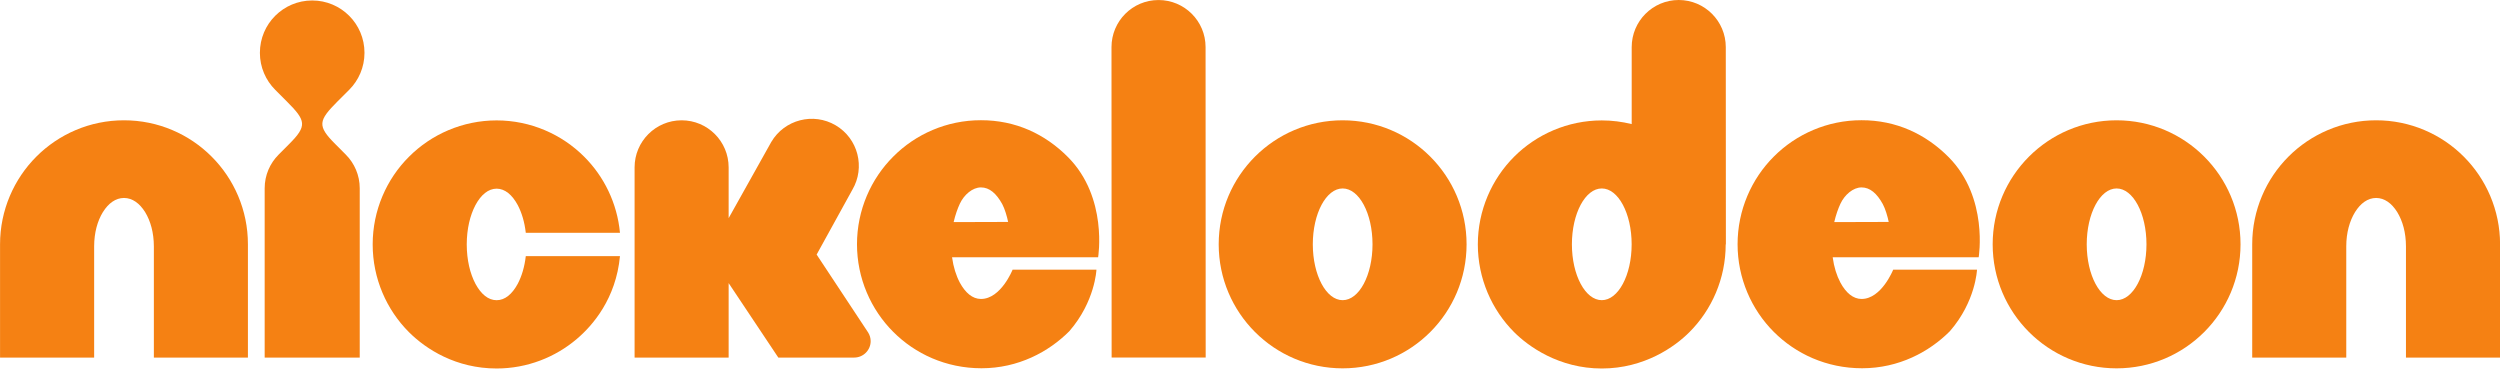
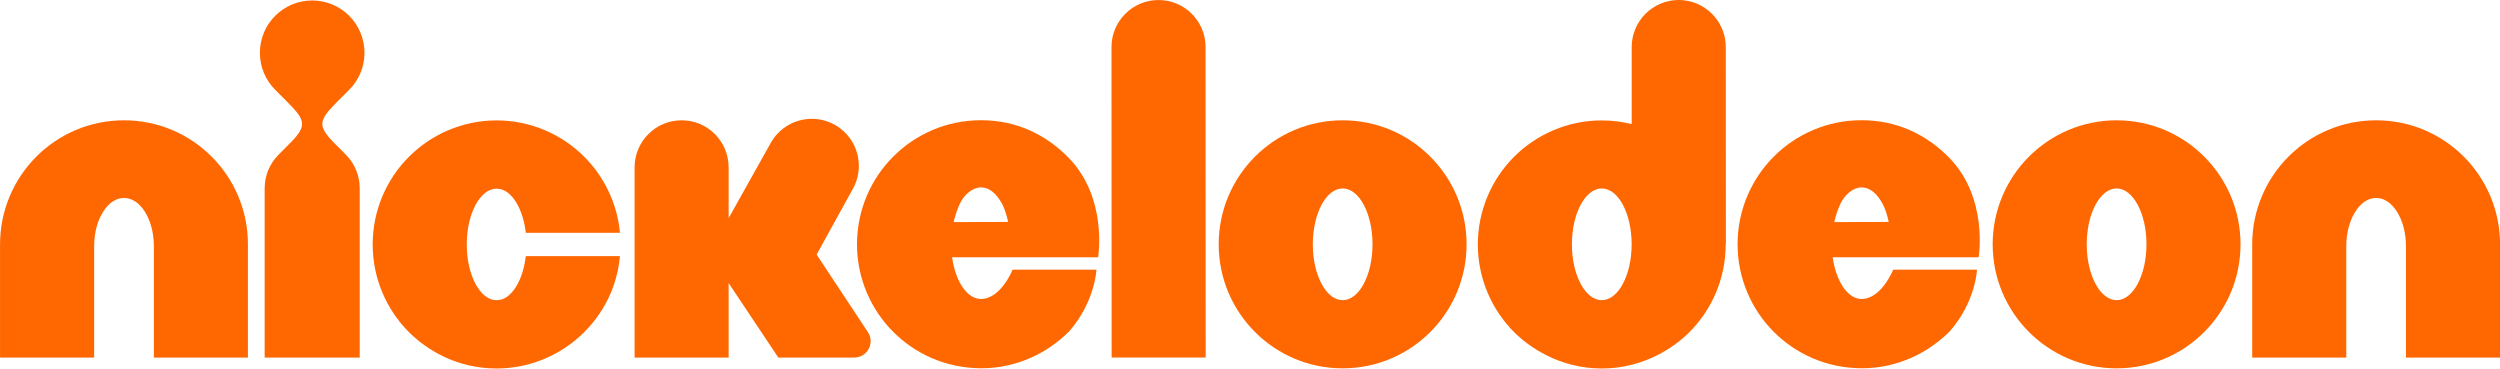
<svg xmlns="http://www.w3.org/2000/svg" width="579.95" height="85.485" version="1.1" viewBox="0 0 153.44 22.618">
-   <g transform="translate(-8.8819e-5)" fill="#f58113">
+   <g transform="translate(-8.8819e-5)" fill="#ff6700">
    <path d="m7.607 7.384c-2.09-3e-3 -4.009 0.855-5.378 2.229-1.371 1.369-2.229 3.287-2.229 5.383v6.952h5.776v-6.834c3e-3 -0.832 0.2-1.546 0.537-2.096 0.341-0.544 0.78-0.865 1.294-0.868 0.516 3e-3 0.955 0.324 1.297 0.868 0.336 0.55 0.534 1.264 0.537 2.096v6.834h5.773v-6.952c3e-3 -2.096-0.855-4.014-2.227-5.383-1.368-1.374-3.287-2.232-5.38-2.229" />
    <path d="m145.84 7.384c-2.09-3e-3 -4.011 0.855-5.38 2.229-1.371 1.369-2.226 3.287-2.226 5.383v6.952h5.773v-6.834c2e-3 -0.832 0.203-1.546 0.539-2.096 0.339-0.544 0.781-0.865 1.294-0.868 0.514 3e-3 0.956 0.324 1.295 0.868 0.336 0.55 0.534 1.264 0.536 2.096v6.834h5.776v-6.952c0-2.096-0.858-4.014-2.229-5.383-1.366-1.374-3.287-2.232-5.378-2.229" />
    <path d="m21.429 5.512c0.581-0.581 0.94-1.384 0.94-2.27 0-0.889-0.359-1.693-0.94-2.273-0.58-0.581-1.384-0.94-2.27-0.94s-1.687 0.359-2.27 0.94c-0.581 0.58-0.94 1.384-0.94 2.273 0 0.886 0.359 1.689 0.94 2.27l0.709 0.711c1.184 1.184 1.268 1.497 0.144 2.622l-0.645 0.647c-0.529 0.53-0.855 1.259-0.855 2.065v10.391h5.835v-10.391c0-0.806-0.327-1.535-0.853-2.065l-0.645-0.647c-1.125-1.125-1.042-1.438 0.139-2.624z" />
    <path d="m31.773 17.424c-0.341 0.629-0.78 1.002-1.294 1.002-0.516 0-0.955-0.373-1.297-1.002-0.334-0.634-0.534-1.458-0.537-2.422 3e-3 -0.96 0.203-1.784 0.537-2.419 0.342-0.629 0.781-0.999 1.297-1.004 0.514 5e-3 0.953 0.375 1.294 1.004 0.249 0.473 0.422 1.045 0.496 1.706h5.781c-0.17-1.814-0.979-3.457-2.193-4.667-1.369-1.374-3.288-2.232-5.378-2.232-2.093 0-4.011 0.858-5.38 2.232-1.372 1.366-2.229 3.29-2.227 5.38-2e-3 2.093 0.855 4.014 2.227 5.386 1.053 1.05 2.889 2.229 5.38 2.229 1.872 0 3.603-0.688 4.928-1.818 0.966-0.819 2.399-2.466 2.643-5.08h-5.781c-0.074 0.657-0.247 1.233-0.496 1.705" />
    <path d="m58.53 13.632c0.103-0.444 0.244-0.837 0.38-1.127 0.257-0.552 0.778-1.002 1.295-1.002 0.521 0 0.945 0.368 1.307 1.022 0.154 0.283 0.298 0.773 0.362 1.097zm1.675-6.253c-2.091-3e-3 -4.012 0.855-5.378 2.229-1.372 1.366-2.229 3.29-2.229 5.383s0.857 4.014 2.229 5.383c1.333 1.333 3.218 2.229 5.413 2.229 2.258 0 4.128-1.009 5.391-2.275 1.587-1.826 1.664-3.776 1.664-3.776h-5.146s-0.714 1.798-1.944 1.798c-0.517-3e-3 -0.953-0.375-1.295-1.002-0.231-0.436-0.395-0.96-0.477-1.556h8.965s0.611-3.662-1.839-6.138c-1.425-1.44-3.241-2.278-5.354-2.275" />
    <path d="m112.58 13.632c0.102-0.444 0.244-0.837 0.38-1.127 0.257-0.552 0.781-1.002 1.294-1.002 0.521 0 0.945 0.368 1.305 1.022 0.156 0.283 0.3 0.773 0.364 1.097zm1.674-6.253c-2.09-3e-3 -4.011 0.855-5.38 2.229-1.372 1.366-2.227 3.29-2.227 5.383s0.855 4.014 2.227 5.383c1.335 1.333 3.22 2.229 5.416 2.229 2.258 0 4.127-1.009 5.388-2.275 1.59-1.826 1.664-3.776 1.664-3.776h-5.144s-0.714 1.798-1.944 1.798c-0.513-3e-3 -0.955-0.375-1.294-1.002-0.231-0.436-0.396-0.96-0.475-1.556h8.96s0.614-3.662-1.834-6.138c-1.428-1.44-3.243-2.278-5.357-2.275" />
    <path d="m71.106 2e-3c-1.595 0-2.887 1.294-2.887 2.891l8e-3 19.053h5.773l-7e-3 -19.058c0-1.595-1.295-2.886-2.887-2.886" />
    <path d="m82.406 18.424c-1.009 0-1.831-1.536-1.831-3.428 0-1.893 0.822-3.429 1.831-3.429 1.014 0 1.834 1.536 1.834 3.429 0 1.892-0.819 3.428-1.834 3.428m0-11.04c-4.202 0-7.607 3.407-7.607 7.612 0 4.204 3.405 7.612 7.607 7.612 4.204 0 7.607-3.408 7.607-7.612 1.2e-5 -4.205-3.403-7.612-7.607-7.612" />
    <path d="m129.91 18.424c-1.011 0-1.833-1.536-1.833-3.428 0-1.893 0.822-3.429 1.833-3.429 1.012 0 1.834 1.536 1.834 3.429 0 1.892-0.822 3.428-1.834 3.428m0-11.04c-4.198 0-7.606 3.407-7.606 7.612 0 4.204 3.408 7.612 7.606 7.612 4.202 0 7.607-3.408 7.607-7.612 0-4.205-3.405-7.612-7.607-7.612" />
    <path d="m98.312 18.424c-1.012 0-1.834-1.536-1.834-3.428 0-1.893 0.822-3.429 1.834-3.429 1.012 0 1.833 1.536 1.833 3.429 0 1.892-0.822 3.428-1.833 3.428m7.606-3.428 0.011 7e-3 -6e-3 -12.114c-2e-3 -1.595-1.296-2.889-2.891-2.889-1.592 3e-3 -2.884 1.297-2.884 2.892v4.725c-0.588-0.146-1.205-0.226-1.837-0.226-2.091 0-4.011 0.858-5.38 2.229-1.369 1.369-2.227 3.29-2.227 5.383 5e-5 2.091 0.858 4.014 2.227 5.383 0.878 0.881 2.758 2.232 5.38 2.232 2.624 0 4.505-1.351 5.38-2.232 1.371-1.369 2.226-3.29 2.226-5.383z" />
    <path d="m53.437 20.938c0-0.192-0.057-0.372-0.152-0.526l-3.164-4.787 2.191-3.976c0.809-1.374 0.352-3.146-1.022-3.957-1.372-0.809-3.144-0.352-3.953 1.022l-2.617 4.676v-3.117c0-1.595-1.291-2.889-2.886-2.889-1.592 0-2.887 1.294-2.887 2.889v11.674h5.773v-4.571l3.049 4.571h4.661c0.555-2e-3 1.007-0.454 1.007-1.009" />
  </g>
</svg>
